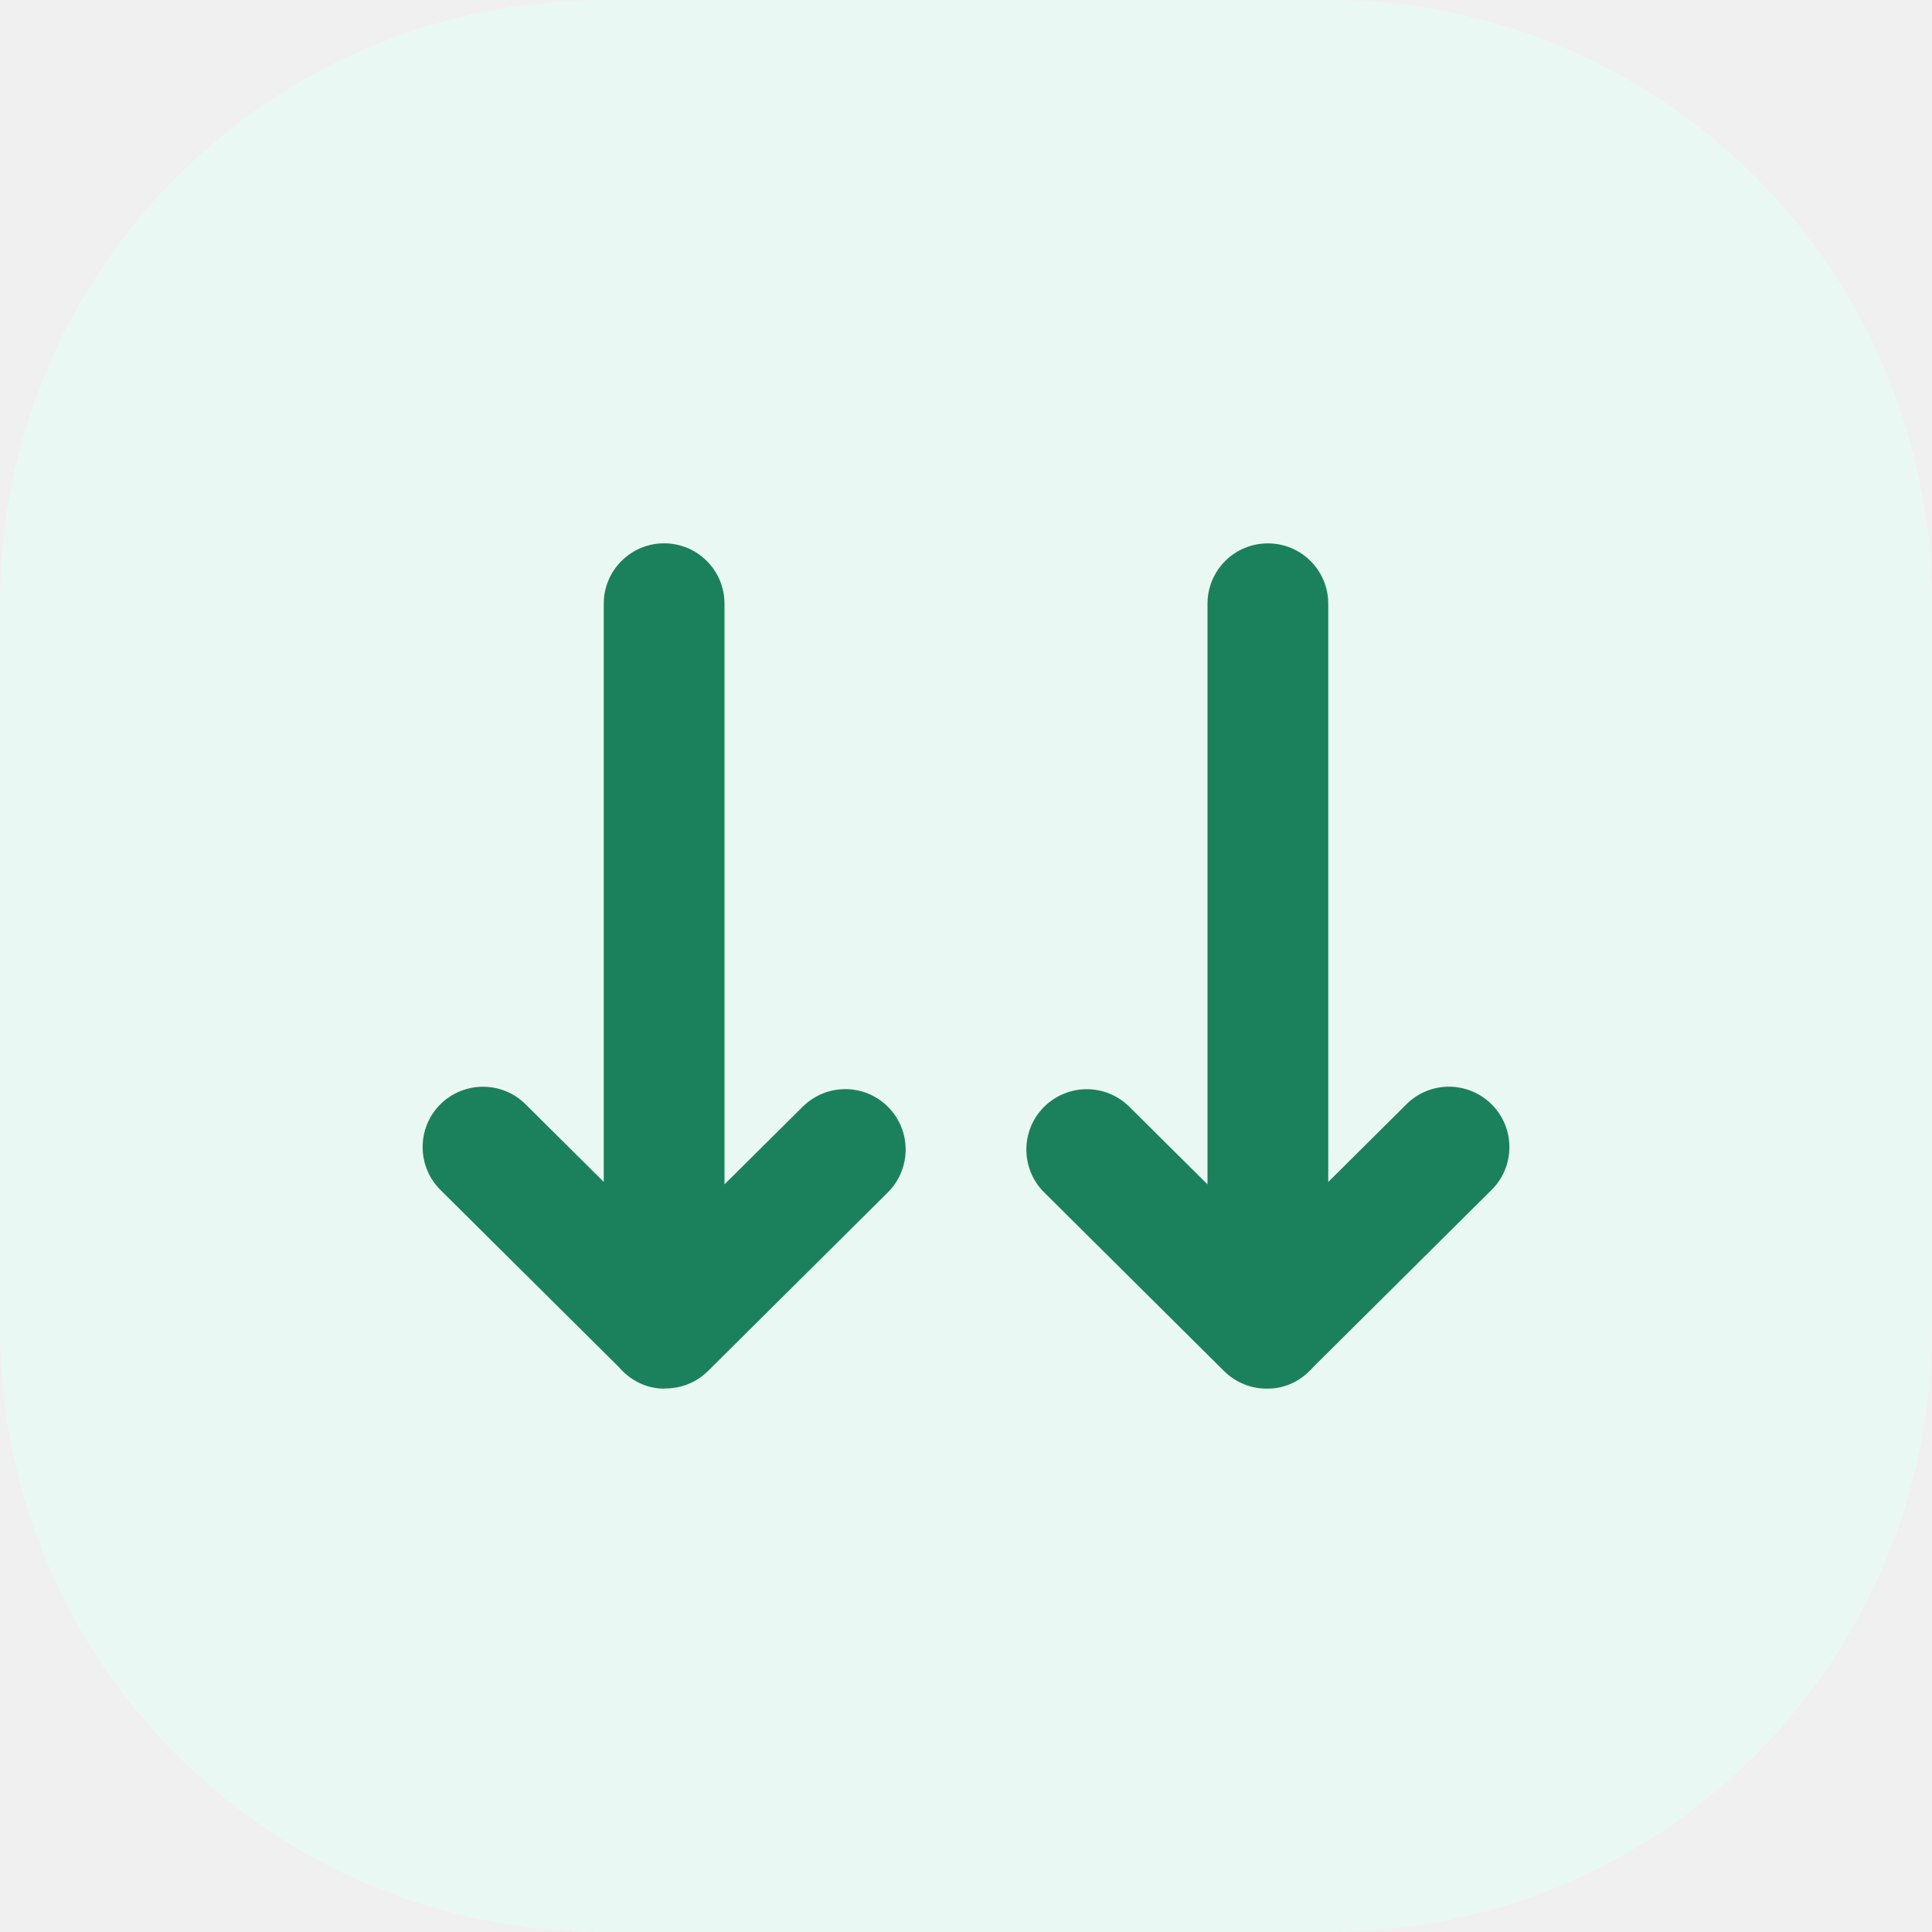
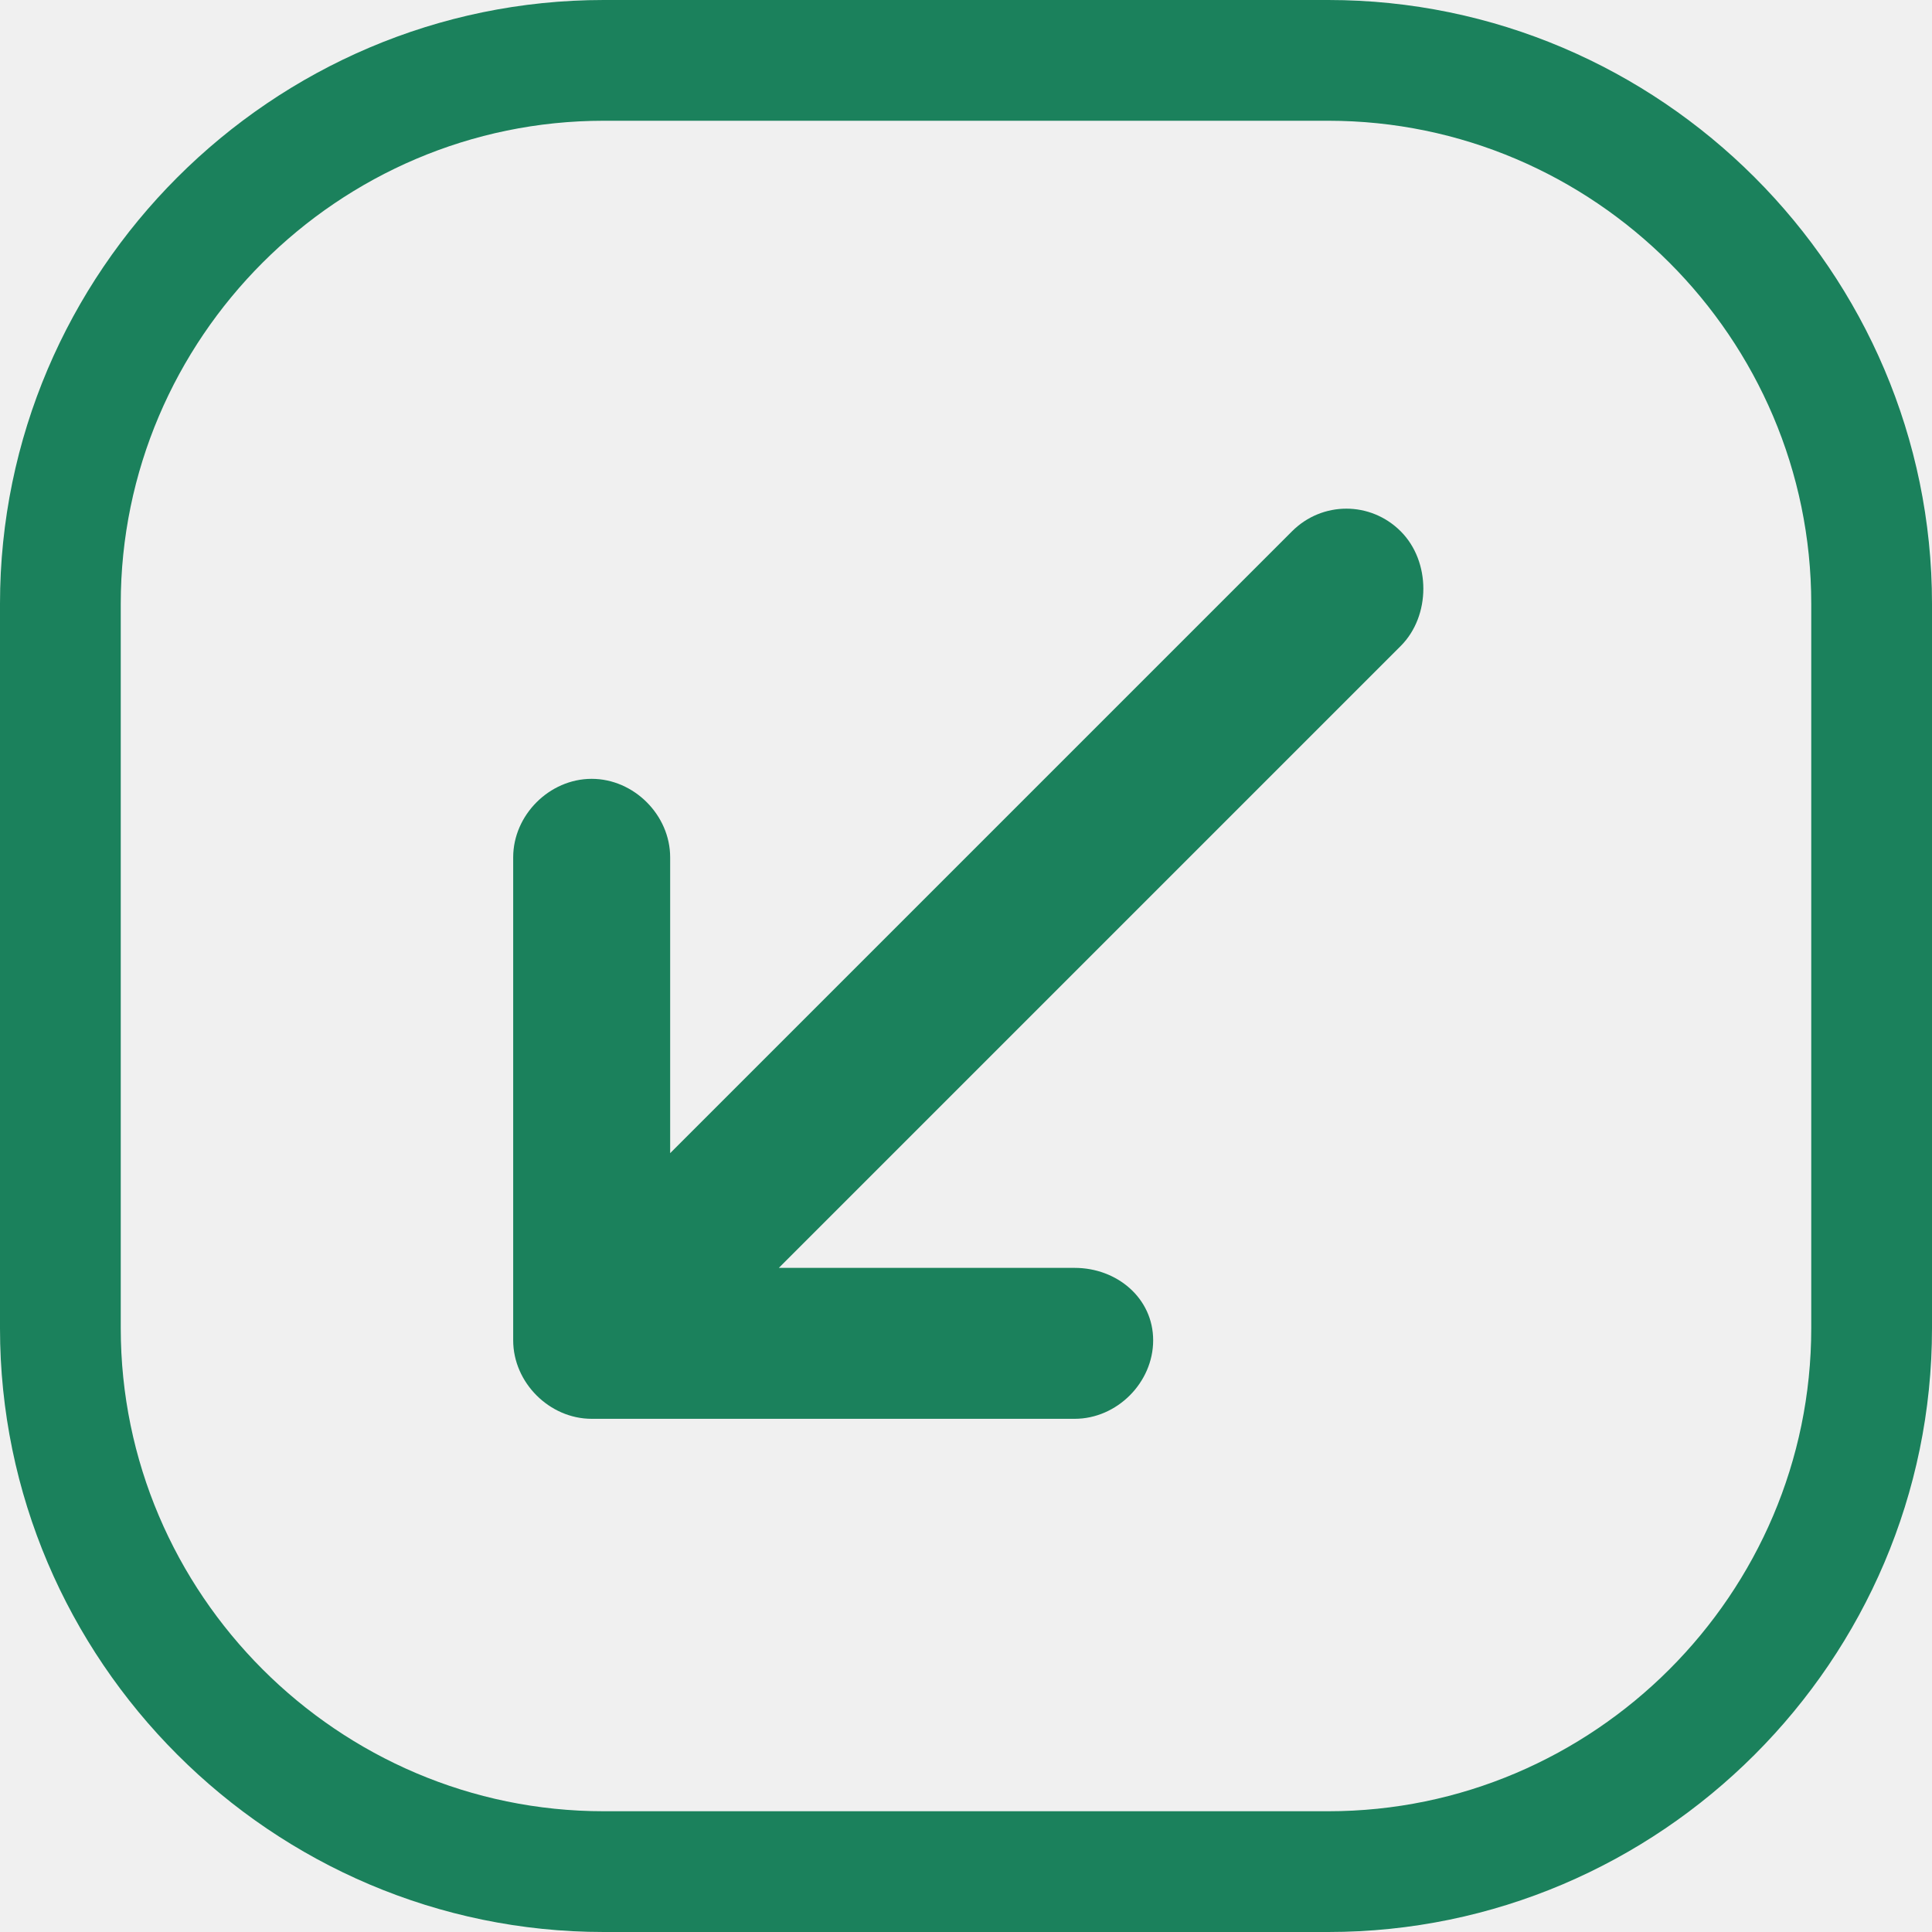
<svg xmlns="http://www.w3.org/2000/svg" width="32" height="32" viewBox="0 0 32 32" fill="none">
-   <rect width="32" height="32" rx="10" fill="#EAF8F3" />
-   <path d="M11.01 22.997C11.268 23 11.528 22.905 11.726 22.709L14.705 19.75C15.097 19.36 15.099 18.727 14.71 18.335C14.32 17.942 13.688 17.941 13.295 18.331L12 19.616V9.999C12 9.447 11.553 8.999 11 8.999C10.448 8.999 10 9.447 10 9.999V19.576L8.705 18.29C8.51 18.096 8.255 18 8 18C7.744 18 7.487 18.098 7.29 18.294C6.902 18.686 6.904 19.32 7.295 19.709L10.252 22.645C10.435 22.858 10.698 23 11 23L11.004 22.999C11.004 22.999 11.008 22.997 11.01 22.997Z" fill="#1B815C" />
-   <path d="M23.295 18.29C23.687 17.9 24.318 17.902 24.71 18.295C25.099 18.687 25.097 19.32 24.705 19.709L21.748 22.646C21.564 22.858 21.303 23 21 23C20.998 23 20.995 22.999 20.995 22.999L20.989 22.998L20.984 23L20.98 23C20.725 23 20.47 22.903 20.274 22.709L17.295 19.75C16.903 19.361 16.901 18.728 17.29 18.336C17.682 17.944 18.314 17.942 18.705 18.331L20 19.617V10C20 9.447 20.447 9 21 9C21.553 9 22 9.447 22 10V19.577L23.295 18.29Z" fill="#1B815C" />
+   <g clip-path="url(#clip0_1916_2845)">
+     <path d="M23.2 8.8C22.7 8.3 21.9 8.3 21.4 8.8L11.1 19.1V14.2C11.1 13.5 10.5 12.9 9.8 12.9C9.1 12.9 8.5 13.5 8.5 14.2V22.2C8.5 22.9 9.1 23.5 9.8 23.5H17.8C18.5 23.5 19.1 22.9 19.1 22.2C19.1 21.5 18.5 21 17.8 21H12.9L23.2 10.7C23.7 10.2 23.7 9.3 23.2 8.8Z" fill="#1B815C" />
+     <path d="M22 32H10C4.5 32 0 27.5 0 22V10C0 4.5 4.5 0 10 0H22C27.5 0 32 4.5 32 10V22C32 27.5 27.5 32 22 32ZM10 2C5.6 2 2 5.6 2 10V22C2 26.4 5.6 30 10 30H22C26.4 30 30 26.4 30 22V10C30 5.6 26.4 2 22 2H10Z" fill="#1B815C" />
+   </g>
+   <defs>
+     <clipPath id="clip0_1916_2845">
+       <rect width="32" height="32" fill="white" />
+     </clipPath>
+   </defs>
</svg>
